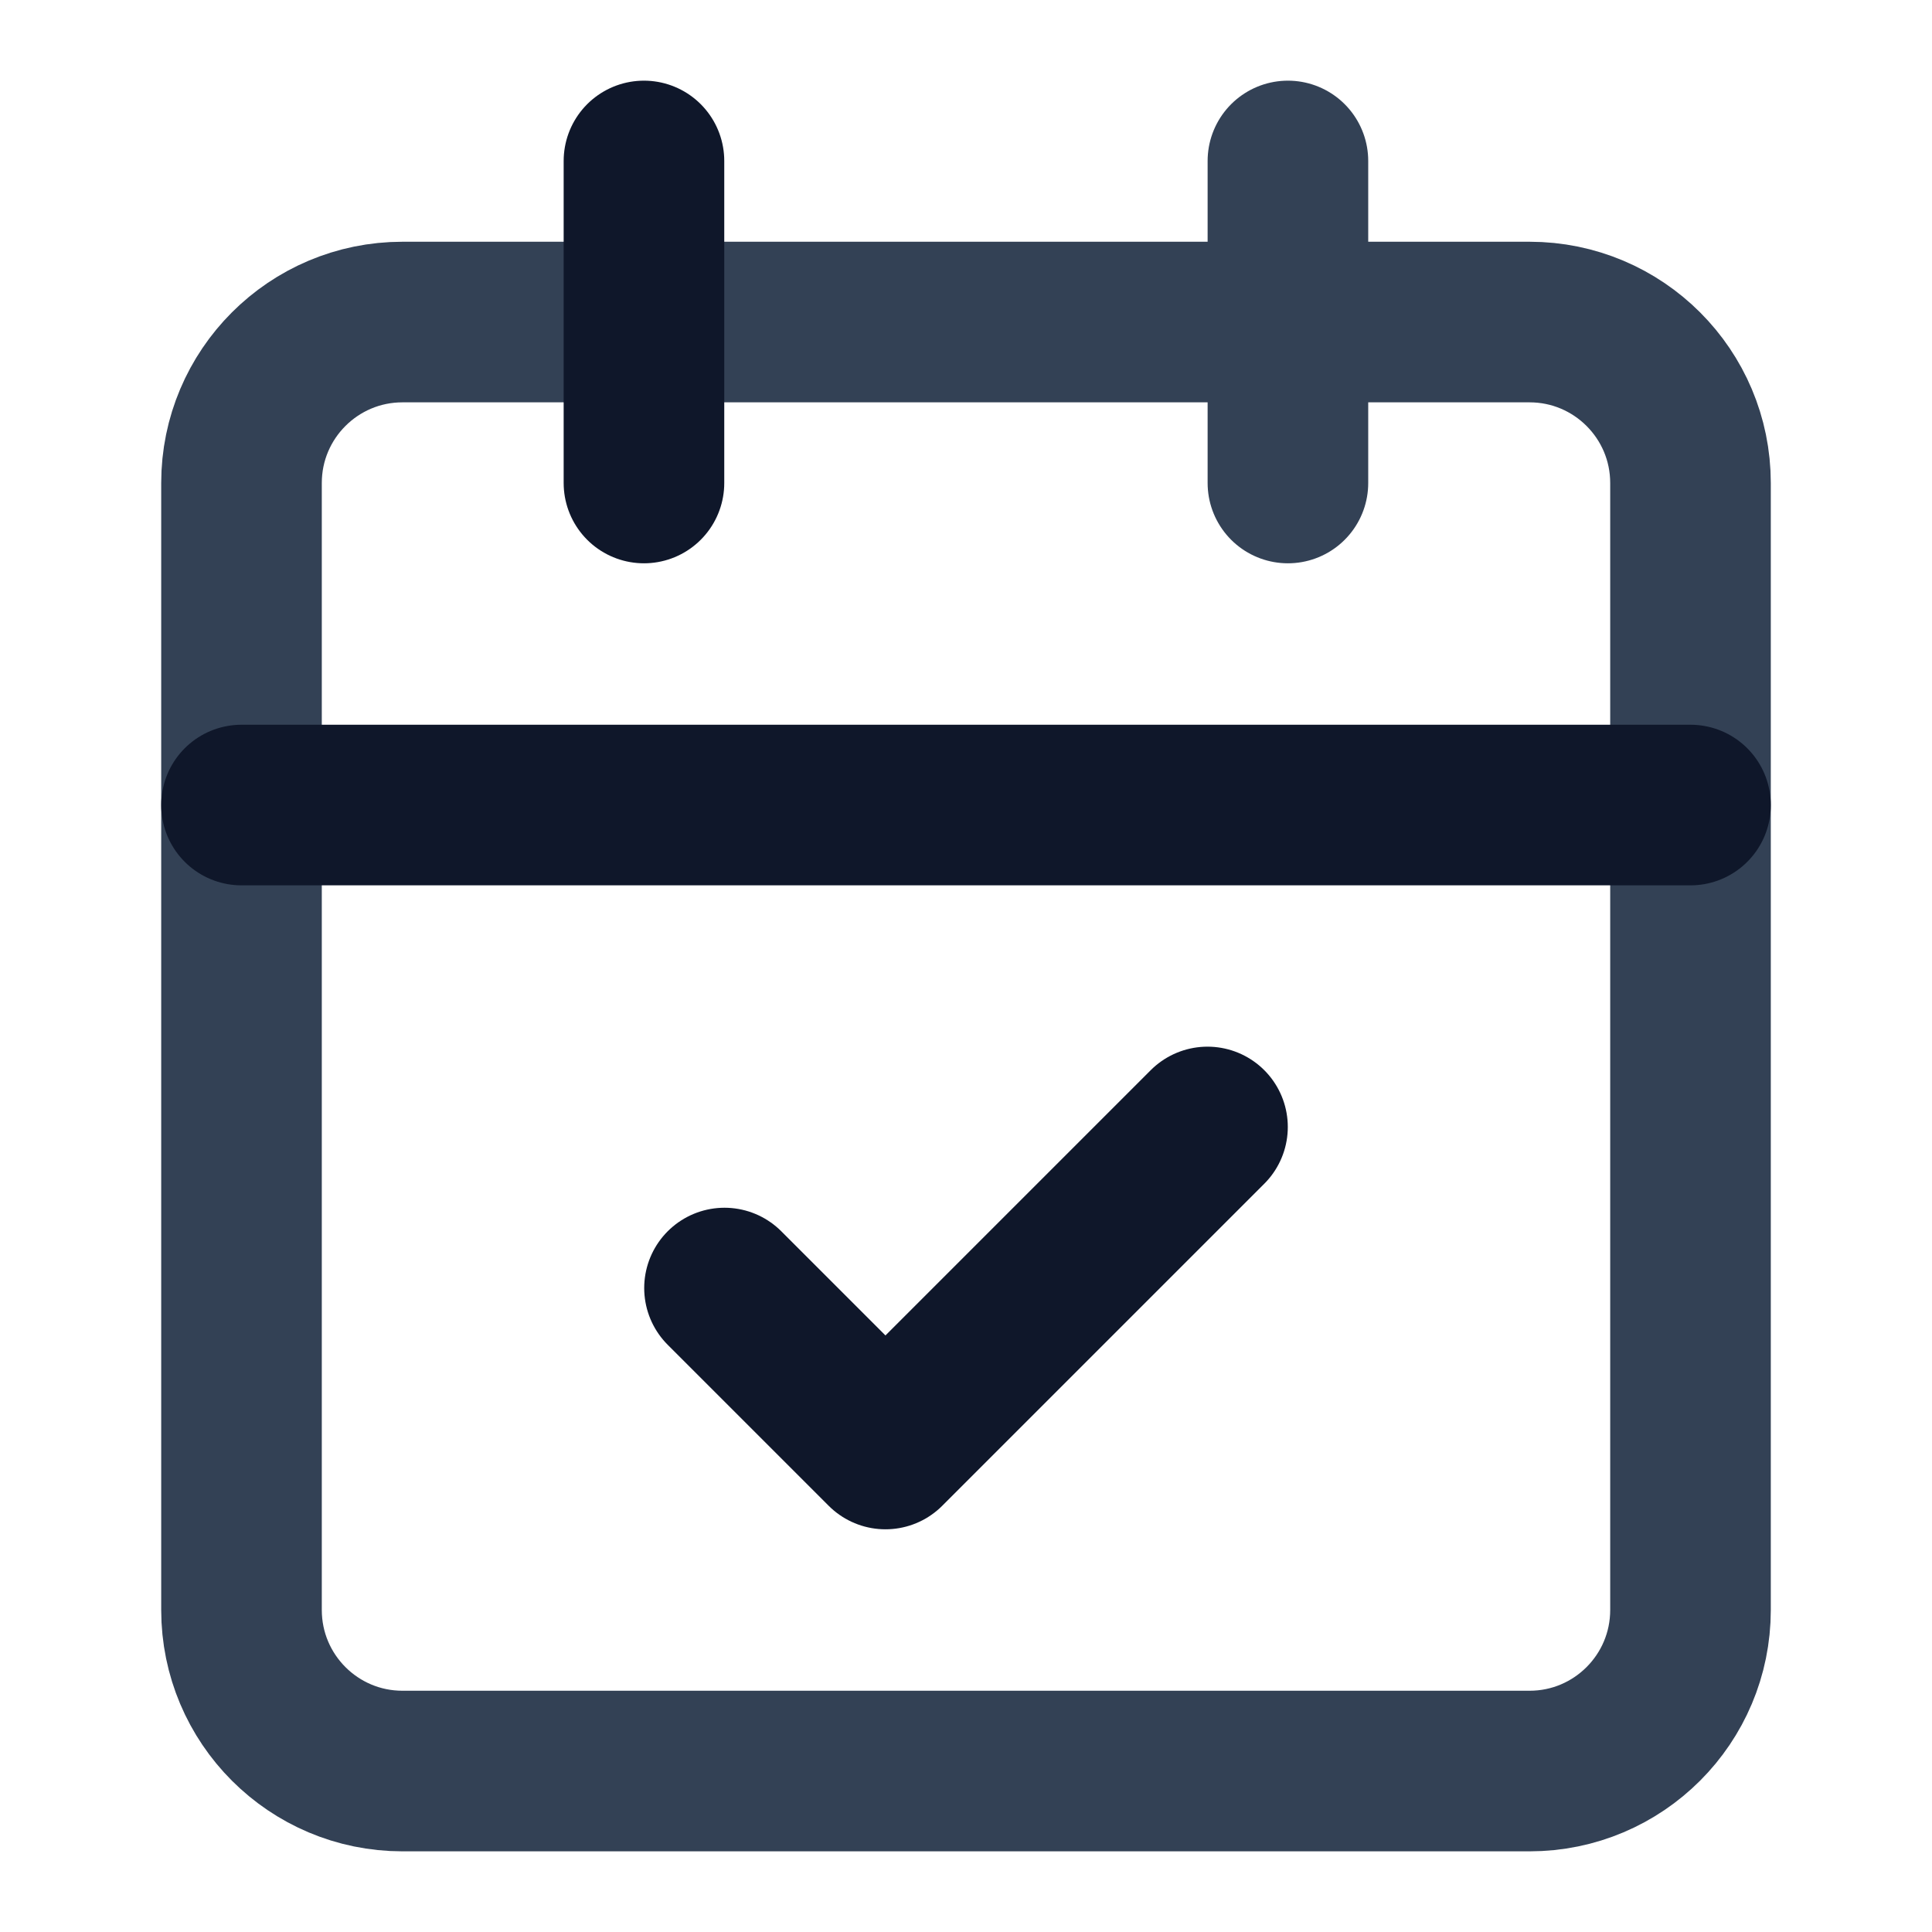
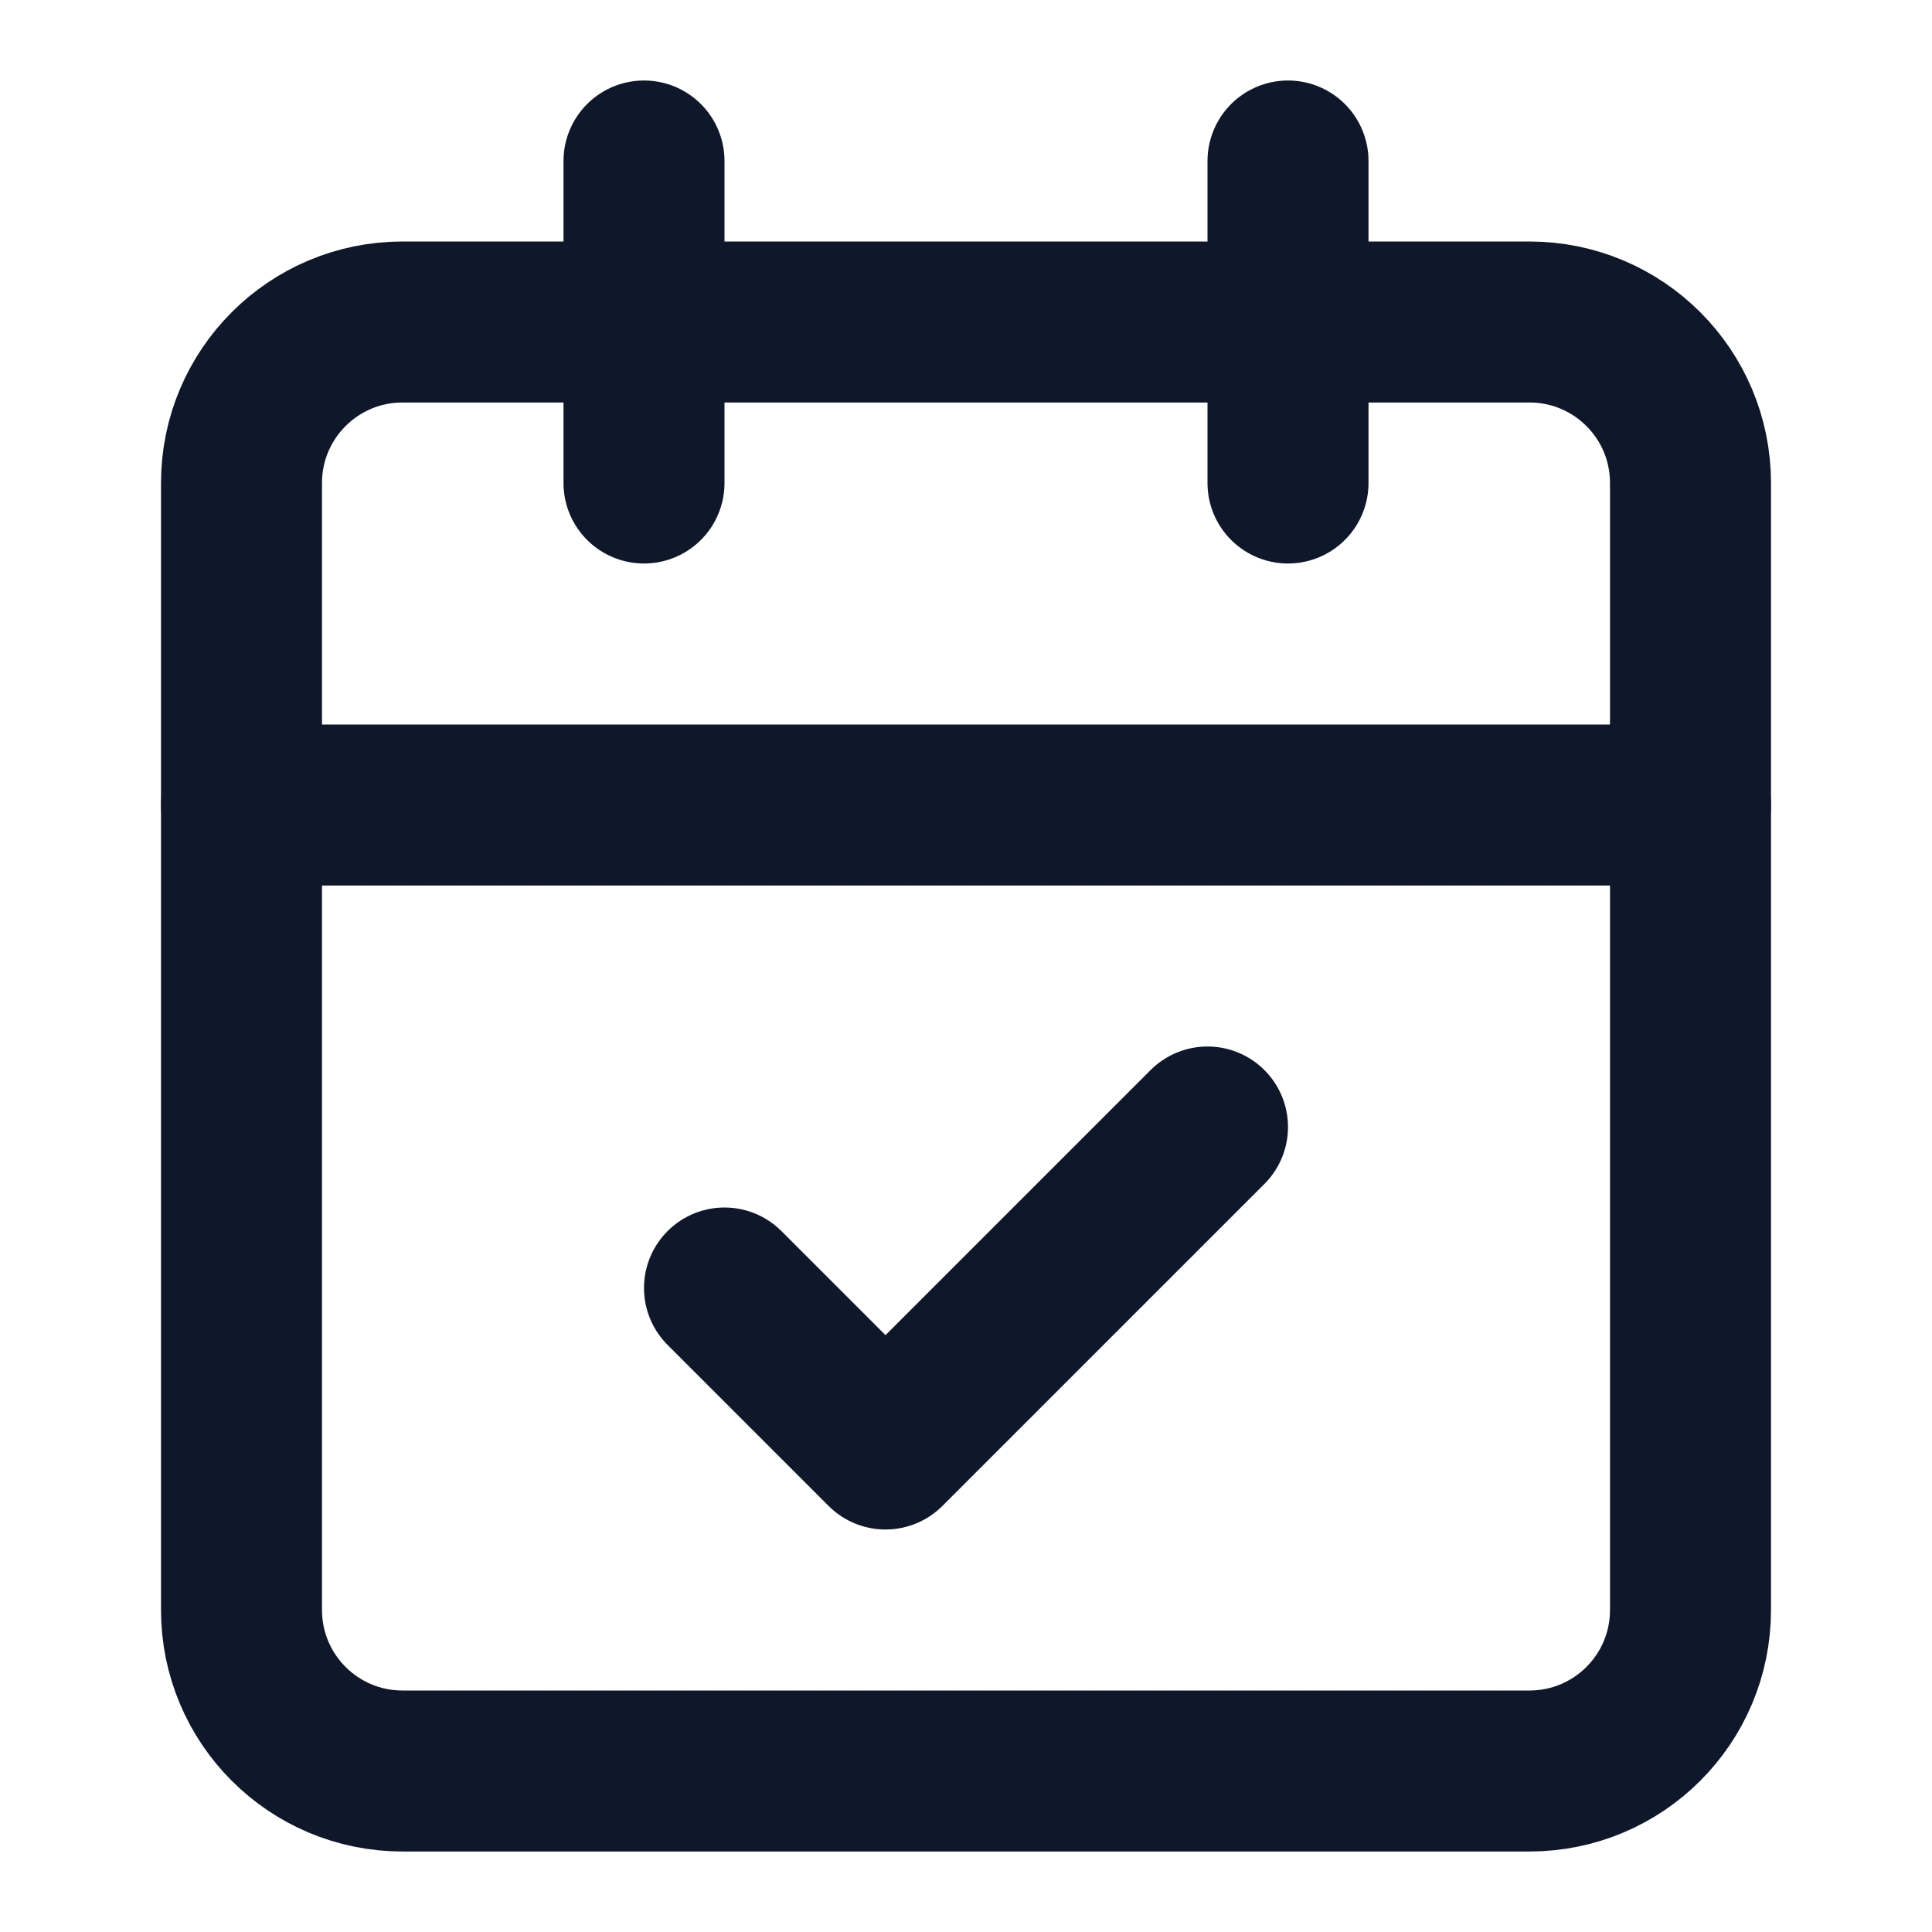
- <svg xmlns="http://www.w3.org/2000/svg" width="16" height="16" viewBox="0 0 16 16" fill="none">
-   <path d="M12.667 2.667H3.333C2.597 2.667 2 3.264 2 4V13.333C2 14.07 2.597 14.667 3.333 14.667H12.667C13.403 14.667 14 14.07 14 13.333V4C14 3.264 13.403 2.667 12.667 2.667Z" stroke="#334155" stroke-width="1.33" stroke-linecap="round" stroke-linejoin="round" />
-   <path d="M10.666 1.333V4" stroke="#334155" stroke-width="1.33" stroke-linecap="round" stroke-linejoin="round" />
-   <path d="M5.333 1.333V4" stroke="#0F172A" stroke-width="1.33" stroke-linecap="round" stroke-linejoin="round" />
-   <path d="M2 6.667H14" stroke="#0F172A" stroke-width="1.33" stroke-linecap="round" stroke-linejoin="round" />
-   <path d="M6 10.667L7.333 12L10 9.333" stroke="#0F172A" stroke-width="1.33" stroke-linecap="round" stroke-linejoin="round" />
+ <svg xmlns="http://www.w3.org/2000/svg" width="24" height="24" viewBox="0 0 24 24" fill="none">
+   <path d="M19 4H5C3.895 4 3 4.895 3 6V20C3 21.105 3.895 22 5 22H19C20.105 22 21 21.105 21 20V6C21 4.895 20.105 4 19 4Z" stroke="#0F172A" stroke-width="2" stroke-linecap="round" stroke-linejoin="round" />
+   <path d="M16 2V6" stroke="#0F172A" stroke-width="2" stroke-linecap="round" stroke-linejoin="round" />
+   <path d="M8 2V6" stroke="#0F172A" stroke-width="2" stroke-linecap="round" stroke-linejoin="round" />
+   <path d="M3 10H21" stroke="#0F172A" stroke-width="2" stroke-linecap="round" stroke-linejoin="round" />
+   <path d="M9 16L11 18L15 14" stroke="#0F172A" stroke-width="2" stroke-linecap="round" stroke-linejoin="round" />
</svg>
